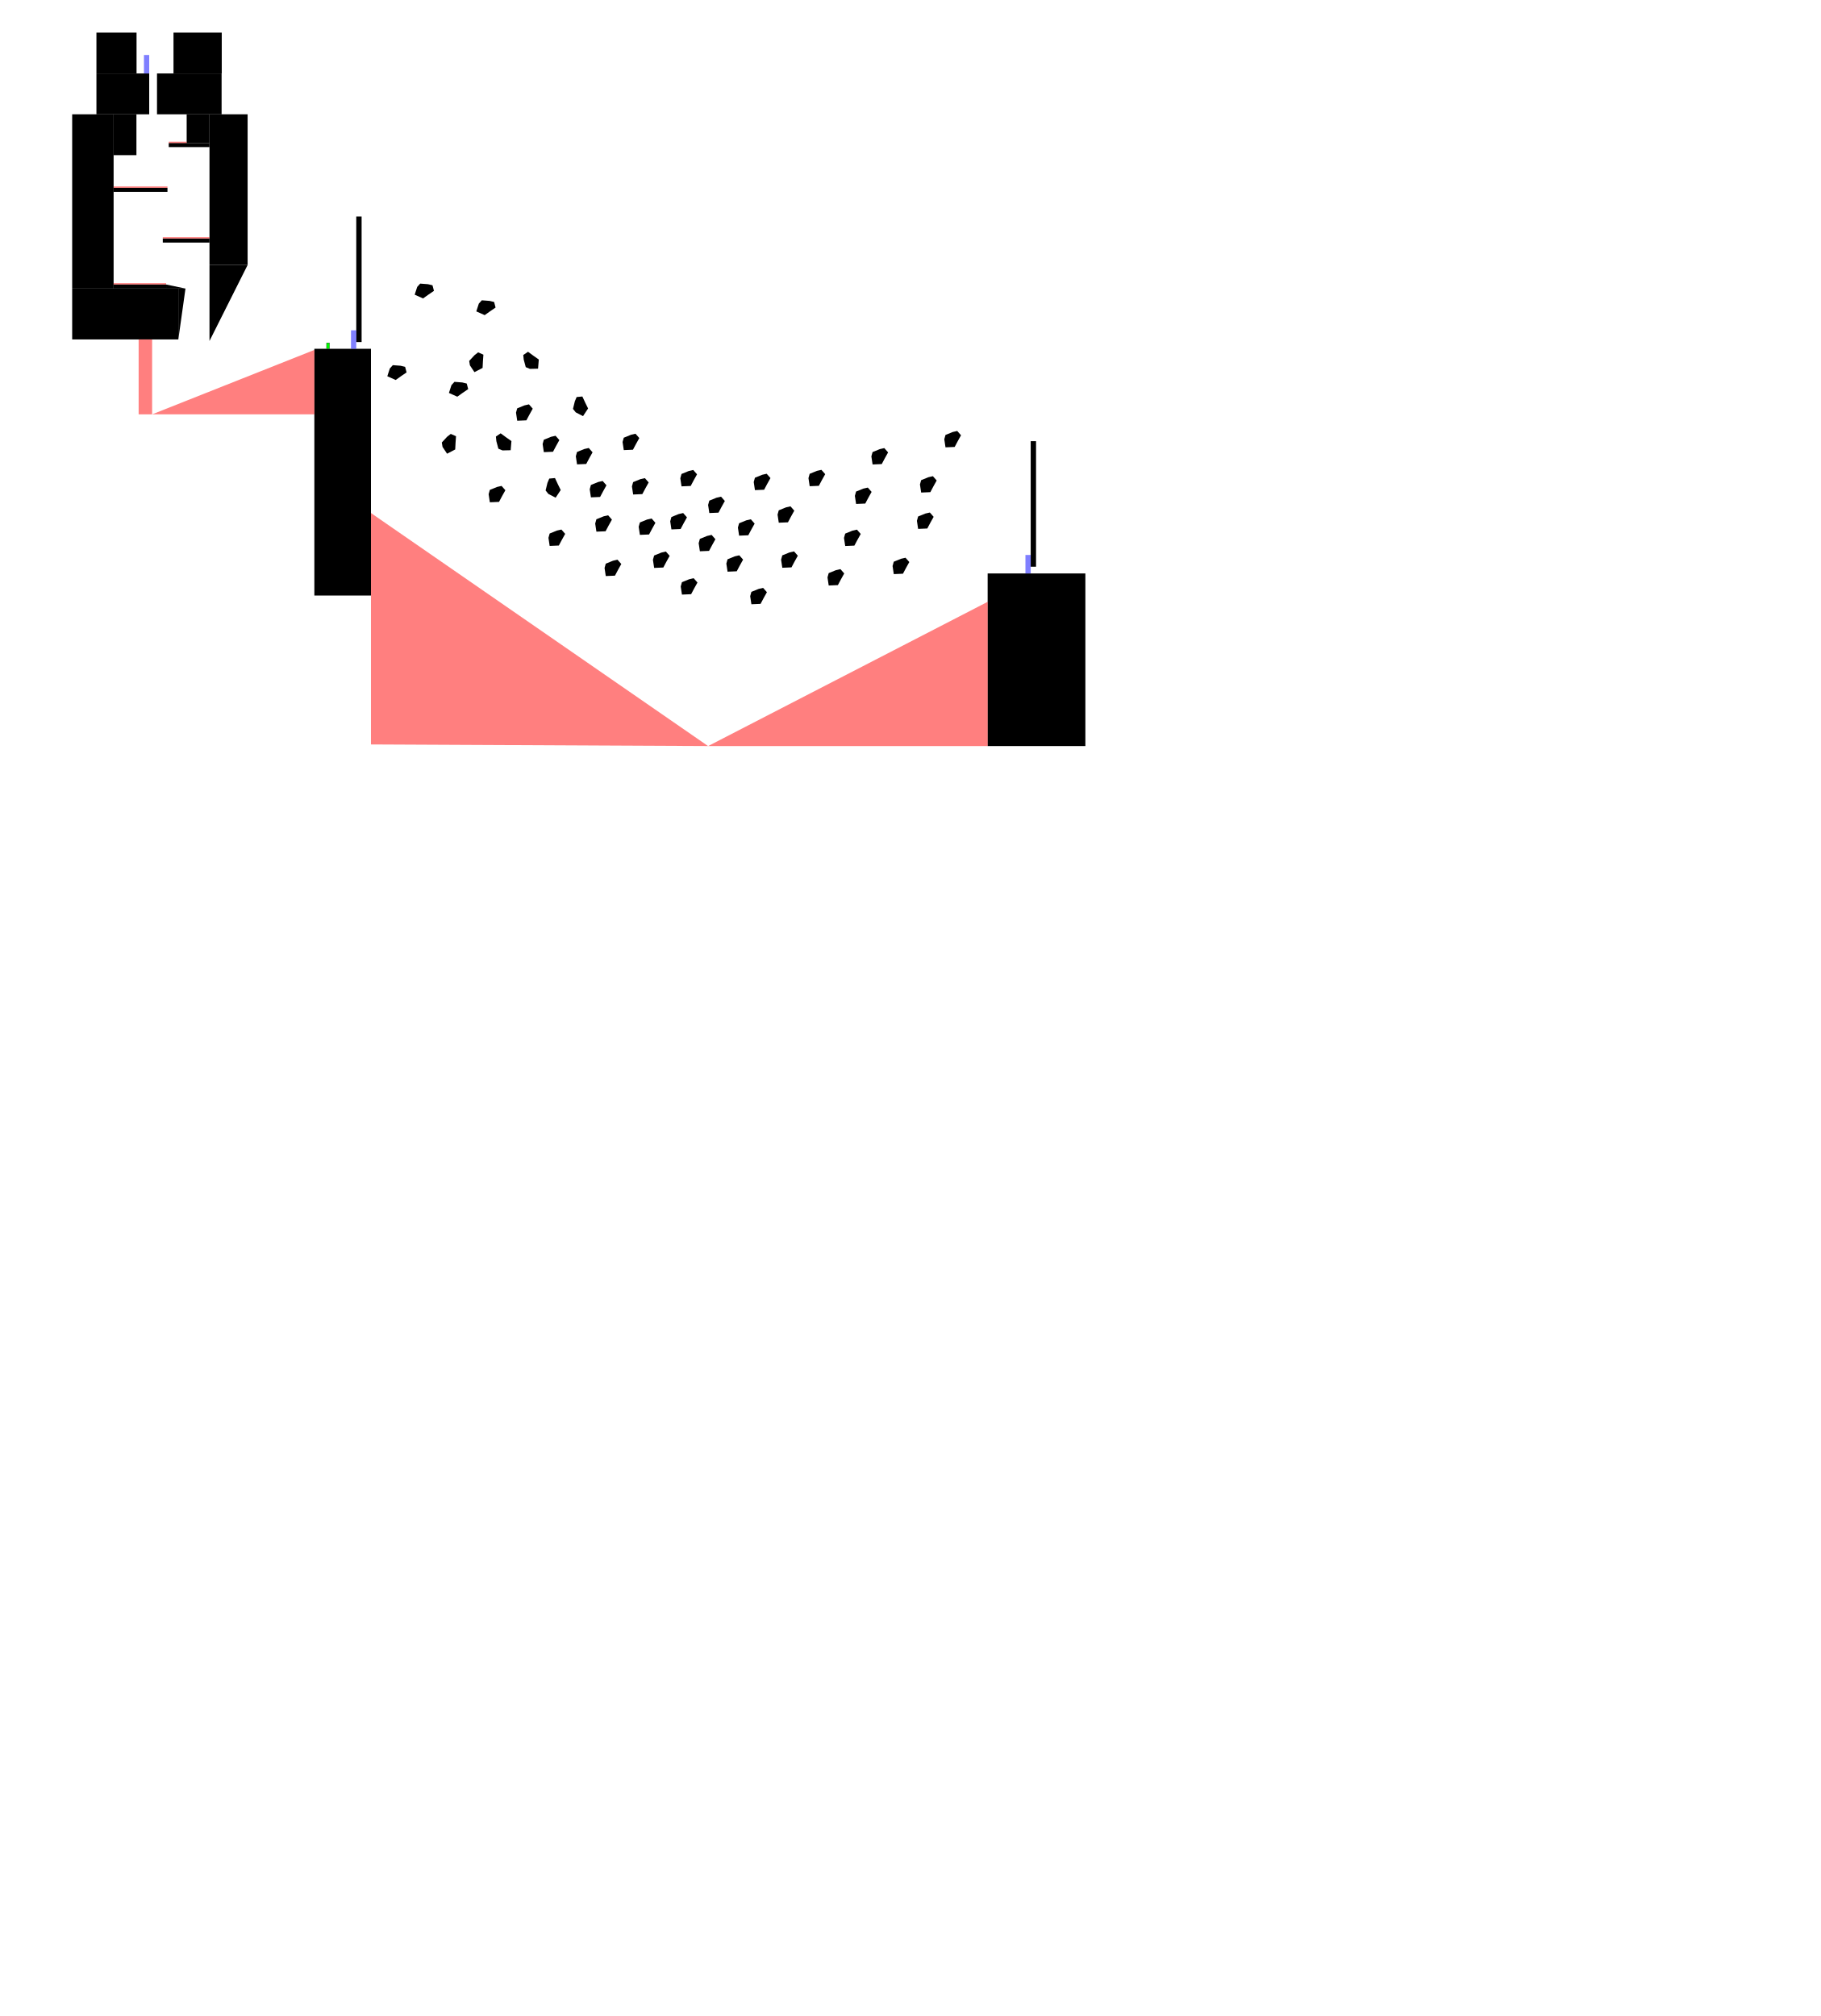
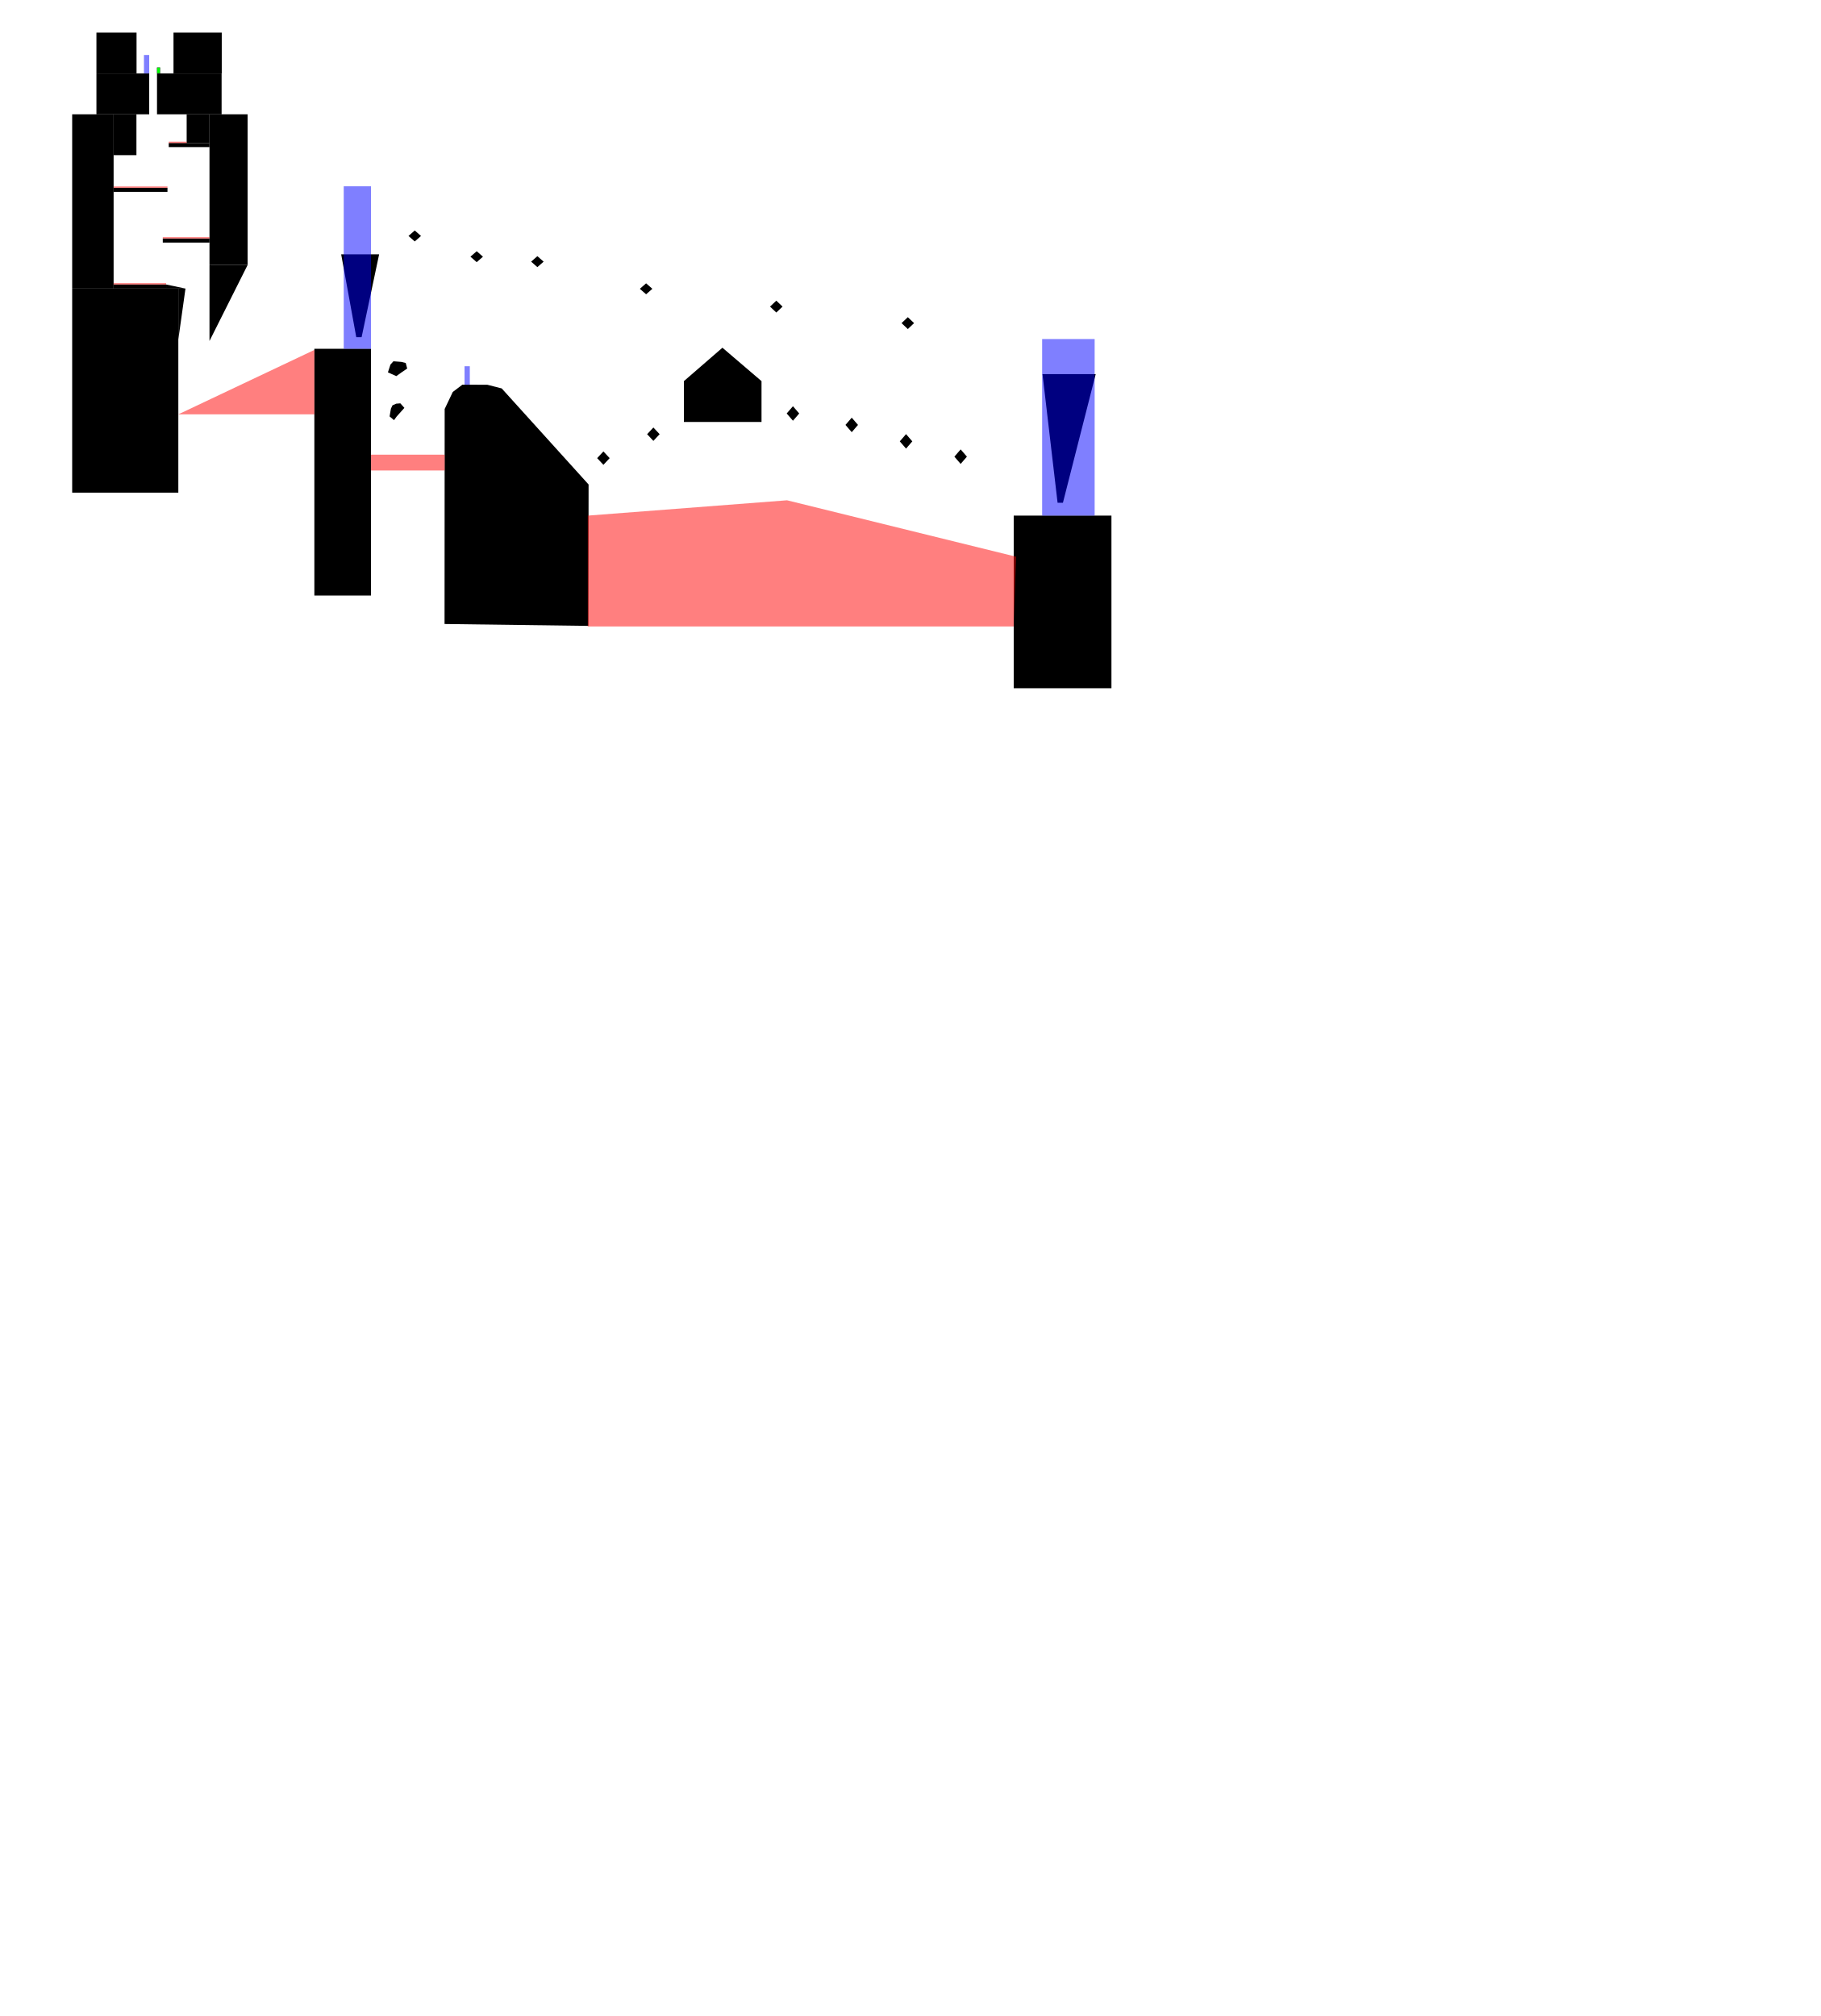
<svg xmlns="http://www.w3.org/2000/svg" width="632.149" height="700" viewBox="0 0 632.149 700" version="1.1" id="SVGRoot">
  <defs id="defs833" />
  <g id="layer1">
    <path id="rect1429-3-7-5-2-3-3" style="fill:#000000;fill-opacity:1;stroke:none;stroke-width:0.436;stroke-miterlimit:4;stroke-dasharray:none;stroke-opacity:1" d="M 72.732,91.994 H 85.98 L 72.732,118.394 Z" />
    <rect ry="0" y="25.508" x="33.481" height="14.184" width="18.323" id="rect1429-3" style="fill:#000000;fill-opacity:1;stroke:none;stroke-width:0.376;stroke-miterlimit:4;stroke-dasharray:none;stroke-opacity:1" />
    <rect ry="0" y="11.324" x="33.481" height="14.184" width="13.927" id="rect1429-3-3" style="fill:#000000;fill-opacity:1;stroke:none;stroke-width:0.328;stroke-miterlimit:4;stroke-dasharray:none;stroke-opacity:1" />
    <rect ry="0" y="11.324" x="60.239" height="14.184" width="16.751" id="rect1429-3-3-3" style="fill:#000000;fill-opacity:1;stroke:none;stroke-width:0.36;stroke-miterlimit:4;stroke-dasharray:none;stroke-opacity:1" />
    <rect ry="0" y="25.508" x="54.51" height="14.184" width="22.428" id="rect1429-3-6" style="fill:#000000;fill-opacity:1;stroke:none;stroke-width:0.416;stroke-miterlimit:4;stroke-dasharray:none;stroke-opacity:1" />
    <rect ry="0" y="39.691" x="25.06" height="60.505" width="14.385" id="rect1429-3-7" style="fill:#000000;fill-opacity:1;stroke:none;stroke-width:0.689;stroke-miterlimit:4;stroke-dasharray:none;stroke-opacity:1" />
    <rect ry="0" y="39.691" x="72.732" height="52.303" width="13.239" id="rect1429-3-7-5" style="fill:#000000;fill-opacity:1;stroke:none;stroke-width:0.614;stroke-miterlimit:4;stroke-dasharray:none;stroke-opacity:1" />
    <rect ry="0" y="65.212" x="39.445" height="1.409" width="18.699" id="rect1429-3-7-3" style="fill:#000000;fill-opacity:1;stroke:none;stroke-width:0.12;stroke-miterlimit:4;stroke-dasharray:none;stroke-opacity:1" />
    <rect ry="0" y="49.664" x="58.586" height="1.409" width="14.146" id="rect1429-3-7-3-5" style="fill:#000000;fill-opacity:1;stroke:none;stroke-width:0.104;stroke-miterlimit:4;stroke-dasharray:none;stroke-opacity:1" />
    <rect ry="0" y="82.82" x="56.517" height="1.409" width="16.216" id="rect1429-3-7-3-6" style="fill:#000000;fill-opacity:1;stroke:none;stroke-width:0.112;stroke-miterlimit:4;stroke-dasharray:none;stroke-opacity:1" />
    <rect ry="0" y="98.787" x="39.445" height="1.409" width="18.239" id="rect1429-3-7-3-6-2" style="fill:#000000;fill-opacity:1;stroke:none;stroke-width:0.118;stroke-miterlimit:4;stroke-dasharray:none;stroke-opacity:1" />
-     <rect ry="0" y="100.196" x="25.06" height="17.661" width="36.855" id="rect1429-3-7-6" style="fill:#000000;fill-opacity:1;stroke:none;stroke-width:0.595;stroke-miterlimit:4;stroke-dasharray:none;stroke-opacity:1" />
+     <rect ry="0" y="100.196" x="25.06" height="70.861" width="36.855" id="rect1429-3-7-6" style="fill:#000000;fill-opacity:1;stroke:none;stroke-width:1.193;stroke-miterlimit:4;stroke-dasharray:none;stroke-opacity:1" />
    <rect ry="0" y="121.105" x="109.144" height="85.681" width="19.655" id="rect1429-3-7-6-1" style="fill:#000000;fill-opacity:1;stroke:none;stroke-width:0.958;stroke-miterlimit:4;stroke-dasharray:none;stroke-opacity:1" />
-     <rect ry="0" y="75.178" x="123.692" height="43.589" width="1.855" id="rect1429-3-7-6-1-9-2" style="fill:#000000;fill-opacity:1;stroke:none;stroke-width:0.21;stroke-miterlimit:4;stroke-dasharray:none;stroke-opacity:1" />
+     <path id="rect1429-3-7-6-1-9-2" style="fill:#000000;fill-opacity:1;stroke:none;stroke-width:0.17;stroke-miterlimit:4;stroke-dasharray:none;stroke-opacity:1" d="m 118.459,88.319 h 13.169 l -6.081,28.751 h -1.855 z" />
    <rect ry="0" y="39.691" x="39.445" height="14.184" width="7.923" id="rect1429-3-75" style="fill:#000000;fill-opacity:1;stroke:none;stroke-width:0.247;stroke-miterlimit:4;stroke-dasharray:none;stroke-opacity:1" />
    <rect ry="0" y="39.691" x="64.809" height="9.972" width="7.923" id="rect1429-3-75-9" style="fill:#000000;fill-opacity:1;stroke:none;stroke-width:0.207;stroke-miterlimit:4;stroke-dasharray:none;stroke-opacity:1" />
    <path id="rect1429-3-7-5-2-3-3-6" style="fill:#000000;fill-opacity:1;stroke:none;stroke-width:0.155;stroke-miterlimit:4;stroke-dasharray:none;stroke-opacity:1" d="m 61.915,100.196 h 2.481 l -2.481,17.661 z" />
    <path id="rect1429-3-7-5-2-3-3-6-2" style="fill:#000000;fill-opacity:1;stroke:none;stroke-width:0.072;stroke-miterlimit:4;stroke-dasharray:none;stroke-opacity:1" d="m 57.684,100.196 h 6.713 l -6.713,-1.409 z" />
-     <path id="rect1429-3-3-36-3-6-7-5-3-5" style="display:inline;opacity:1;fill:#000000;fill-opacity:1;stroke-width:0.4" d="m 160.487,132.795 1.561,0.379 0.506,1.93 -1.961,1.338 -1.82,1.298 -2.91,-1.303 0.878,-2.7 1.04,-1.15 z" />
-     <path id="rect1429-3-3-36-3-6-7-5-3-5-9" style="display:inline;opacity:1;fill:#000000;fill-opacity:1;stroke-width:0.4" d="m 155.236,151.652 1.266,-0.988 1.827,0.801 -0.169,2.368 -0.113,2.232 -2.829,1.472 -1.571,-2.365 -0.255,-1.529 z" />
-     <path id="rect1429-3-3-36-3-6-7-5-3-5-9-3" style="display:inline;opacity:1;fill:#000000;fill-opacity:1;stroke-width:0.4" d="m 172.331,153.177 -0.161,-1.598 1.652,-1.119 1.914,1.405 1.829,1.285 -0.262,3.178 -2.838,0.069 -1.43,-0.599 z" />
-     <path id="rect1429-3-3-36-3-6-7-5-3-5-9-3-6" style="display:inline;opacity:1;fill:#000000;fill-opacity:1;stroke-width:0.4" d="m 172.577,169.079 1.566,-0.359 1.316,1.499 -1.155,2.074 -1.047,1.975 -3.186,0.136 -0.422,-2.808 0.416,-1.494 z" />
-     <path id="rect1429-3-3-36-3-6-7-5-3-5-9-3-6-0" style="display:inline;opacity:1;fill:#000000;fill-opacity:1;stroke-width:0.4" d="m 190.074,167.656 0.627,-1.479 1.986,-0.187 1.003,2.152 0.985,2.006 -1.758,2.66 -2.521,-1.305 -0.966,-1.213 z" />
-     <path id="rect1429-3-3-36-3-6-7-5-3-5-6" style="display:inline;opacity:1;fill:#000000;fill-opacity:1;stroke-width:0.4" d="m 139.094,126.997 1.561,0.379 0.506,1.93 -1.961,1.338 -1.82,1.298 -2.91,-1.303 0.878,-2.7 1.04,-1.15 z" />
-     <path id="rect1429-3-3-36-3-6-7-5-3-5-9-3-6-7" style="display:inline;opacity:1;fill:#000000;fill-opacity:1;stroke-width:0.4" d="m 193.347,184.229 1.566,-0.359 1.316,1.499 -1.155,2.074 -1.047,1.975 -3.186,0.136 -0.422,-2.808 0.416,-1.494 z" />
-     <path id="rect1429-3-3-36-3-6-7-5-3-5-9-3-6-7-9" style="display:inline;opacity:1;fill:#000000;fill-opacity:1;stroke-width:0.4" d="m 209.575,179.279 1.566,-0.359 1.316,1.499 -1.155,2.074 -1.047,1.975 -3.186,0.136 -0.422,-2.808 0.416,-1.494 z" />
-     <path id="rect1429-3-3-36-3-6-7-5-3-5-9-3-6-7-9-2" style="display:inline;opacity:1;fill:#000000;fill-opacity:1;stroke-width:0.4" d="m 212.827,194.694 1.566,-0.359 1.316,1.499 -1.155,2.074 -1.047,1.975 -3.186,0.136 -0.422,-2.808 0.416,-1.494 z" />
-     <path id="rect1429-3-3-36-3-6-7-5-3-5-9-3-6-7-9-2-0" style="display:inline;opacity:1;fill:#000000;fill-opacity:1;stroke-width:0.4" d="m 229.621,191.865 1.566,-0.359 1.316,1.499 -1.155,2.074 -1.047,1.975 -3.186,0.136 -0.422,-2.808 0.416,-1.494 z" />
-     <path id="rect1429-3-3-36-3-6-7-5-3-5-9-3-6-7-9-2-0-2" style="display:inline;opacity:1;fill:#000000;fill-opacity:1;stroke-width:0.4" d="m 239.273,201.129 1.566,-0.359 1.316,1.499 -1.155,2.074 -1.047,1.975 -3.186,0.136 -0.422,-2.808 0.416,-1.494 z" />
-     <path id="rect1429-3-3-36-3-6-7-5-3-5-9-3-6-7-9-2-0-2-3" style="display:inline;opacity:1;fill:#000000;fill-opacity:1;stroke-width:0.4" d="m 255.112,193.174 1.566,-0.359 1.316,1.499 -1.155,2.074 -1.047,1.975 -3.186,0.136 -0.422,-2.808 0.416,-1.494 z" />
-     <path id="rect1429-3-3-36-3-6-7-5-3-5-9-3-6-7-9-2-0-2-7" style="display:inline;opacity:1;fill:#000000;fill-opacity:1;stroke-width:0.4" d="m 263.386,204.487 1.566,-0.359 1.316,1.499 -1.155,2.074 -1.047,1.975 -3.186,0.136 -0.422,-2.808 0.416,-1.494 z" />
-     <path id="rect1429-3-3-36-3-6-7-5-3-5-9-3-6-7-9-2-0-2-8" style="display:inline;opacity:1;fill:#000000;fill-opacity:1;stroke-width:0.4" d="m 274.118,191.815 1.566,-0.359 1.316,1.499 -1.155,2.074 -1.047,1.975 -3.186,0.136 -0.422,-2.808 0.416,-1.494 z" />
-     <path id="rect1429-3-3-36-3-6-7-5-3-5-9-3-6-7-9-2-0-2-3-9" style="display:inline;opacity:1;fill:#000000;fill-opacity:1;stroke-width:0.4" d="m 295.957,184.26 1.566,-0.359 1.316,1.499 -1.155,2.074 -1.047,1.975 -3.186,0.136 -0.422,-2.808 0.416,-1.494 z" />
-     <path id="rect1429-3-3-36-3-6-7-5-3-5-9-3-6-7-9-2-0-2-7-7" style="display:inline;opacity:1;fill:#000000;fill-opacity:1;stroke-width:0.4" d="m 290.23,197.974 1.566,-0.359 1.316,1.499 -1.155,2.074 -1.047,1.975 -3.186,0.136 -0.422,-2.808 0.416,-1.494 z" />
-     <path id="rect1429-3-3-36-3-6-7-5-3-5-9-3-6-7-9-2-0-2-3-9-3" style="display:inline;opacity:1;fill:#000000;fill-opacity:1;stroke-width:0.4" d="m 312.824,194.017 1.566,-0.359 1.316,1.499 -1.155,2.074 -1.047,1.975 -3.186,0.136 -0.422,-2.808 0.416,-1.494 z" />
-     <path id="rect1429-3-3-36-3-6-7-5-3-5-9-3-6-7-9-2-0-2-3-9-6" style="display:inline;opacity:1;fill:#000000;fill-opacity:1;stroke-width:0.4" d="m 321.274,178.317 1.566,-0.359 1.316,1.499 -1.155,2.074 -1.047,1.975 -3.186,0.136 -0.422,-2.808 0.416,-1.494 z" />
-     <rect ry="0" y="199.114" x="342.905" height="59.938" width="33.929" id="rect1429-3-6-9" style="fill:#000000;fill-opacity:1;stroke:none;stroke-width:1.053;stroke-miterlimit:4;stroke-dasharray:none;stroke-opacity:1" />
-     <path id="rect1429-3-3-36-3-6-7-5-3-5-5" style="display:inline;opacity:1;fill:#000000;fill-opacity:1;stroke-width:0.4" d="m 169.993,104.478 1.561,0.379 0.506,1.93 -1.961,1.338 -1.82,1.298 -2.91,-1.303 0.878,-2.7 1.04,-1.15 z" />
-     <path id="rect1429-3-3-36-3-6-7-5-3-5-9-5" style="display:inline;opacity:1;fill:#000000;fill-opacity:1;stroke-width:0.4" d="m 164.742,123.335 1.266,-0.988 1.827,0.801 -0.169,2.368 -0.113,2.232 -2.829,1.472 -1.571,-2.365 -0.255,-1.529 z" />
-     <path id="rect1429-3-3-36-3-6-7-5-3-5-9-3-4" style="display:inline;opacity:1;fill:#000000;fill-opacity:1;stroke-width:0.4" d="m 181.836,124.86 -0.161,-1.598 1.652,-1.119 1.914,1.405 1.829,1.285 -0.262,3.178 -2.838,0.069 -1.43,-0.599 z" />
-     <path id="rect1429-3-3-36-3-6-7-5-3-5-9-3-6-76" style="display:inline;opacity:1;fill:#000000;fill-opacity:1;stroke-width:0.4" d="m 182.082,140.762 1.566,-0.359 1.316,1.499 -1.155,2.074 -1.047,1.975 -3.186,0.136 -0.422,-2.808 0.416,-1.494 z" />
-     <path id="rect1429-3-3-36-3-6-7-5-3-5-9-3-6-0-5" style="display:inline;opacity:1;fill:#000000;fill-opacity:1;stroke-width:0.4" d="m 199.58,139.339 0.627,-1.479 1.986,-0.187 1.003,2.152 0.985,2.006 -1.758,2.66 -2.521,-1.305 -0.966,-1.213 z" />
-     <path id="rect1429-3-3-36-3-6-7-5-3-5-6-6" style="display:inline;opacity:1;fill:#000000;fill-opacity:1;stroke-width:0.4" d="m 148.599,98.68 1.561,0.379 0.506,1.93 -1.961,1.338 -1.82,1.298 -2.91,-1.303 0.878,-2.7 1.04,-1.15 z" />
-     <path id="rect1429-3-3-36-3-6-7-5-3-5-9-3-6-7-93" style="display:inline;opacity:1;fill:#000000;fill-opacity:1;stroke-width:0.4" d="m 202.852,155.912 1.566,-0.359 1.316,1.499 -1.155,2.074 -1.047,1.975 -3.186,0.136 -0.422,-2.808 0.416,-1.494 z" />
-     <path id="rect1429-3-3-36-3-6-7-5-3-5-9-3-6-7-9-7" style="display:inline;opacity:1;fill:#000000;fill-opacity:1;stroke-width:0.4" d="m 219.08,150.962 1.566,-0.359 1.316,1.499 -1.155,2.074 -1.047,1.975 -3.186,0.136 -0.422,-2.808 0.416,-1.494 z" />
-     <path id="rect1429-3-3-36-3-6-7-5-3-5-9-3-6-7-9-2-4" style="display:inline;opacity:1;fill:#000000;fill-opacity:1;stroke-width:0.4" d="m 222.333,166.377 1.566,-0.359 1.316,1.499 -1.155,2.074 -1.047,1.975 -3.186,0.136 -0.422,-2.808 0.416,-1.494 z" />
-     <path id="rect1429-3-3-36-3-6-7-5-3-5-9-3-6-7-9-2-0-5" style="display:inline;opacity:1;fill:#000000;fill-opacity:1;stroke-width:0.4" d="m 239.127,163.549 1.566,-0.359 1.316,1.499 -1.155,2.074 -1.047,1.975 -3.186,0.136 -0.422,-2.808 0.416,-1.494 z" />
-     <path id="rect1429-3-3-36-3-6-7-5-3-5-9-3-6-7-9-2-0-2-2" style="display:inline;opacity:1;fill:#000000;fill-opacity:1;stroke-width:0.4" d="m 248.779,172.812 1.566,-0.359 1.316,1.499 -1.155,2.074 -1.047,1.975 -3.186,0.136 -0.422,-2.808 0.416,-1.494 z" />
-     <path id="rect1429-3-3-36-3-6-7-5-3-5-9-3-6-7-9-2-0-2-3-5" style="display:inline;opacity:1;fill:#000000;fill-opacity:1;stroke-width:0.4" d="m 264.618,164.857 1.566,-0.359 1.316,1.499 -1.155,2.074 -1.047,1.975 -3.186,0.136 -0.422,-2.808 0.416,-1.494 z" />
-     <path id="rect1429-3-3-36-3-6-7-5-3-5-9-3-6-7-9-2-0-2-7-4" style="display:inline;opacity:1;fill:#000000;fill-opacity:1;stroke-width:0.4" d="m 272.891,176.171 1.566,-0.359 1.316,1.499 -1.155,2.074 -1.047,1.975 -3.186,0.136 -0.422,-2.808 0.416,-1.494 z" />
-     <path id="rect1429-3-3-36-3-6-7-5-3-5-9-3-6-7-9-2-0-2-8-7" style="display:inline;opacity:1;fill:#000000;fill-opacity:1;stroke-width:0.4" d="m 283.623,163.498 1.566,-0.359 1.316,1.499 -1.155,2.074 -1.047,1.975 -3.186,0.136 -0.422,-2.808 0.416,-1.494 z" />
-     <path id="rect1429-3-3-36-3-6-7-5-3-5-9-3-6-7-9-2-0-2-3-9-4" style="display:inline;opacity:1;fill:#000000;fill-opacity:1;stroke-width:0.4" d="m 305.462,155.944 1.566,-0.359 1.316,1.499 -1.155,2.074 -1.047,1.975 -3.186,0.136 -0.422,-2.808 0.416,-1.494 z" />
-     <path id="rect1429-3-3-36-3-6-7-5-3-5-9-3-6-7-9-2-0-2-7-7-4" style="display:inline;opacity:1;fill:#000000;fill-opacity:1;stroke-width:0.4" d="m 299.735,169.657 1.566,-0.359 1.316,1.499 -1.155,2.074 -1.047,1.975 -3.186,0.136 -0.422,-2.808 0.416,-1.494 z" />
-     <path id="rect1429-3-3-36-3-6-7-5-3-5-9-3-6-7-9-2-0-2-3-9-3-3" style="display:inline;opacity:1;fill:#000000;fill-opacity:1;stroke-width:0.4" d="m 322.329,165.7 1.566,-0.359 1.316,1.499 -1.155,2.074 -1.047,1.975 -3.186,0.136 -0.422,-2.808 0.416,-1.494 z" />
-     <path id="rect1429-3-3-36-3-6-7-5-3-5-9-3-6-7-9-2-0-2-3-9-6-0" style="display:inline;opacity:1;fill:#000000;fill-opacity:1;stroke-width:0.4" d="m 330.779,150 1.566,-0.359 1.316,1.499 -1.155,2.074 -1.047,1.975 -3.186,0.136 -0.422,-2.808 0.416,-1.494 z" />
-     <path id="rect1429-3-3-36-3-6-7-5-3-5-9-3-6-7-9-2-0-2-3-7" style="display:inline;opacity:1;fill:#000000;fill-opacity:1;stroke-width:0.4" d="m 235.624,178.496 1.566,-0.359 1.316,1.499 -1.155,2.074 -1.047,1.975 -3.186,0.136 -0.422,-2.808 0.416,-1.494 z" />
-     <rect ry="0" y="153.186" x="357.852" height="43.589" width="1.855" id="rect1429-3-7-6-1-9-2-8" style="fill:#000000;fill-opacity:1;stroke:none;stroke-width:0.21;stroke-miterlimit:4;stroke-dasharray:none;stroke-opacity:1" />
-     <path id="rect1429-3-3-36-3-6-7-5-3-5-9-3-6-7-93-8" style="display:inline;opacity:1;fill:#000000;fill-opacity:1;stroke-width:0.4" d="m 207.674,167.367 1.566,-0.359 1.316,1.499 -1.155,2.074 -1.047,1.975 -3.186,0.136 -0.422,-2.808 0.416,-1.494 z" />
-     <path id="rect1429-3-3-36-3-6-7-5-3-5-9-3-6-7-93-8-8" style="display:inline;opacity:1;fill:#000000;fill-opacity:1;stroke-width:0.4" d="m 191.324,151.667 1.566,-0.359 1.316,1.499 -1.155,2.074 -1.047,1.975 -3.186,0.136 -0.422,-2.808 0.416,-1.494 z" />
-     <path id="rect1429-3-3-36-3-6-7-5-3-5-9-3-6-7-93-8-8-4" style="display:inline;opacity:1;fill:#000000;fill-opacity:1;stroke-width:0.4" d="m 259.124,180.667 1.566,-0.359 1.316,1.499 -1.155,2.074 -1.047,1.975 -3.186,0.136 -0.422,-2.808 0.416,-1.494 z" />
-     <path id="rect1429-3-3-36-3-6-7-5-3-5-9-3-6-7-93-8-8-4-3" style="display:inline;opacity:1;fill:#000000;fill-opacity:1;stroke-width:0.4" d="m 245.502,186.089 1.566,-0.359 1.316,1.499 -1.155,2.074 -1.047,1.975 -3.186,0.136 -0.422,-2.808 0.416,-1.494 z" />
-     <path id="rect1429-3-3-36-3-6-7-5-3-5-9-3-6-7-9-2-0-2-3-7-1" style="display:inline;opacity:1;fill:#000000;fill-opacity:1;stroke-width:0.4" d="m 224.674,180.392 1.566,-0.359 1.316,1.499 -1.155,2.074 -1.047,1.975 -3.186,0.136 -0.422,-2.808 0.416,-1.494 z" />
+     <path id="rect1429-3-3-36-3-6-7-5-3-5-6" style="display:inline;opacity:1;fill:#000000;fill-opacity:1;stroke-width:0.4" d="m 139.306,125.653 1.561,0.379 0.506,1.93 -1.961,1.338 -1.82,1.298 -2.91,-1.303 0.878,-2.7 1.04,-1.15 z" />
+     <rect ry="0" y="179.032" x="351.956" height="59.938" width="33.929" id="rect1429-3-6-9" style="fill:#000000;fill-opacity:1;stroke:none;stroke-width:1.053;stroke-miterlimit:4;stroke-dasharray:none;stroke-opacity:1" />
+     <path id="rect1429-3-3-36-3-6-7-5-3-5-6-3" style="display:inline;opacity:1;fill:#000000;fill-opacity:1;stroke-width:0.29" d="m 137.549,140.167 1.455,-0.116 1.397,1.576 -2.655,2.965 -0.955,1.298 -1.526,-1.303 0.461,-2.7 0.546,-1.15 z" />
+     <path id="rect1429-3-3-36-3-6-7-5-3-5-6-3-6" style="display:inline;opacity:1;fill:#000000;fill-opacity:1;stroke-width:1.059" d="m 169.189,133.595 4.997,1.269 30.168,33.361 -0.061,49.099 -49.949,-0.656 0.042,-74.655 2.813,-5.916 3.331,-2.519 z" />
+     <path id="rect1429-3-3-3-5" style="fill:#000000;fill-opacity:1;stroke:none;stroke-width:0.456;stroke-miterlimit:4;stroke-dasharray:none;stroke-opacity:1" d="m 237.443,132.337 13.382,-11.6 13.569,11.6 v 14.184 h -26.951 z" />
+     <path id="rect1126" style="opacity:1;fill:#000000;fill-opacity:1;stroke-width:0;paint-order:fill markers stroke;stop-color:#000000" d="m 209.5,156.751 2.174,2.324 -2.174,2.324 -2.174,-2.324 z" />
+     <path id="rect1126-3" style="opacity:1;fill:#000000;fill-opacity:1;stroke-width:0;paint-order:fill markers stroke;stop-color:#000000" d="m 226.85,148.438 2.174,2.324 -2.174,2.324 -2.174,-2.324 z" />
+     <path id="rect1126-3-6" style="opacity:1;fill:#000000;fill-opacity:1;stroke-width:0;paint-order:fill markers stroke;stop-color:#000000" d="m 275.308,141.051 2.174,2.518 -2.174,2.518 -2.174,-2.518 z" />
+     <path id="rect1126-3-6-0" style="opacity:1;fill:#000000;fill-opacity:1;stroke-width:0;paint-order:fill markers stroke;stop-color:#000000" d="m 295.717,145.023 2.174,2.518 -2.174,2.518 -2.174,-2.518 z" />
+     <path id="rect1126-3-6-0-6" style="opacity:1;fill:#000000;fill-opacity:1;stroke-width:0;paint-order:fill markers stroke;stop-color:#000000" d="m 333.533,156.042 2.174,2.518 -2.174,2.518 -2.174,-2.518 z" />
+     <path id="rect1126-3-6-0-2" style="opacity:1;fill:#000000;fill-opacity:1;stroke-width:0;paint-order:fill markers stroke;stop-color:#000000" d="m 314.575,150.732 2.174,2.518 -2.174,2.518 -2.174,-2.518 z" />
+     <path id="rect1126-2" style="opacity:1;fill:#000000;fill-opacity:1;stroke-width:0;paint-order:fill markers stroke;stop-color:#000000" d="m 144,80.029 2.174,1.902 L 144,83.832 141.826,81.931 Z" />
+     <path id="rect1126-2-3" style="opacity:1;fill:#000000;fill-opacity:1;stroke-width:0;paint-order:fill markers stroke;stop-color:#000000" d="m 165.507,87.227 2.174,1.902 -2.174,1.902 -2.174,-1.902 z" />
+     <path id="rect1126-2-3-7-5-9" style="opacity:1;fill:#000000;fill-opacity:1;stroke-width:0;paint-order:fill markers stroke;stop-color:#000000" d="m 186.575,88.948 2.174,1.902 -2.174,1.902 -2.174,-1.902 z" />
+     <path id="rect1126-2-3-7-5-9-2-8" style="opacity:1;fill:#000000;fill-opacity:1;stroke-width:0;paint-order:fill markers stroke;stop-color:#000000" d="m 224.325,98.379 2.174,1.902 -2.174,1.902 -2.174,-1.902 z" />
+     <path id="rect1126-3-6-6" style="opacity:1;fill:#000000;fill-opacity:1;stroke-width:0;paint-order:fill markers stroke;stop-color:#000000" d="m 269.525,104.398 2.174,2.061 -2.174,2.061 -2.174,-2.061 z" />
+     <path id="rect1126-3-6-6-1-2" style="opacity:1;fill:#000000;fill-opacity:1;stroke-width:0;paint-order:fill markers stroke;stop-color:#000000" d="m 315.189,110.132 2.174,2.061 -2.174,2.061 -2.174,-2.061 z" />
+     <path id="rect1429-3-7-6-1-9-2-3" style="fill:#000000;fill-opacity:1;stroke:none;stroke-width:0.212;stroke-miterlimit:4;stroke-dasharray:none;stroke-opacity:1" d="m 361.953,129.898 h 18.469 l -11.381,44.675 h -1.855 z" />
  </g>
  <g id="layer4" style="opacity:0.5">
    <rect style="opacity:1;fill:#0000ff;fill-opacity:1;stroke:none;stroke-width:0.084;stroke-opacity:1" id="rect1438-1-0-9" width="1.826" height="6.414" x="49.978" y="19.094" ry="0" />
-     <rect style="opacity:1;fill:#0000ff;fill-opacity:1;stroke:none;stroke-width:0.084;stroke-opacity:1" id="rect1438-1-0-9-9" width="1.826" height="6.414" x="121.866" y="114.692" ry="0" />
-     <rect style="opacity:1;fill:#0000ff;fill-opacity:1;stroke:none;stroke-width:0.084;stroke-opacity:1" id="rect1438-1-0-9-9-6" width="1.826" height="6.414" x="356.026" y="192.7" ry="0" />
+     <rect style="opacity:1;fill:#0000ff;fill-opacity:1;stroke:none;stroke-width:0.825;stroke-opacity:1" id="rect1438-1-0-9-9-6" width="18.23" height="61.311" x="361.825" y="117.721" ry="0" />
+     <rect style="opacity:1;fill:#0000ff;fill-opacity:1;stroke:none;stroke-width:0.084;stroke-opacity:1" id="rect1438-1-0-9-9-7" width="1.826" height="6.414" x="161.289" y="127.164" ry="0" />
+     <rect style="opacity:1;fill:#0000ff;fill-opacity:1;stroke:none;stroke-width:0.57;stroke-opacity:1" id="rect1438-1-0-9-9-9" width="9.454" height="56.423" x="119.345" y="64.682" ry="0" />
  </g>
  <g id="layer2" style="opacity:0.5">
    <rect style="opacity:1;fill:#ff0000;fill-opacity:1;stroke:none;stroke-width:0;stroke-miterlimit:4;stroke-dasharray:none;stroke-opacity:1;paint-order:fill markers stroke" id="rect1433-6-5-5-6-1-9-5-5" width="6.223" height="0.466" x="58.586" y="49.197" ry="0" />
    <rect style="opacity:1;fill:#ff0000;fill-opacity:1;stroke:none;stroke-width:0;stroke-miterlimit:4;stroke-dasharray:none;stroke-opacity:1;paint-order:fill markers stroke" id="rect1433-6-5-5-6-1-9-5-5-1" width="18.699" height="0.466" x="39.445" y="64.745" ry="0" />
    <rect style="opacity:1;fill:#ff0000;fill-opacity:1;stroke:none;stroke-width:0;stroke-miterlimit:4;stroke-dasharray:none;stroke-opacity:1;paint-order:fill markers stroke" id="rect1433-6-5-5-6-1-9-5-5-1-2" width="16.216" height="0.466" x="56.517" y="82.354" ry="0" />
    <rect style="opacity:1;fill:#ff0000;fill-opacity:1;stroke:none;stroke-width:0;stroke-miterlimit:4;stroke-dasharray:none;stroke-opacity:1;paint-order:fill markers stroke" id="rect1433-6-5-5-6-1-9-5-5-1-7" width="18.239" height="0.466" x="39.445" y="98.321" ry="0" />
-     <rect style="opacity:1;fill:#ff0000;fill-opacity:1;stroke:none;stroke-width:0;stroke-miterlimit:4;stroke-dasharray:none;stroke-opacity:1;paint-order:fill markers stroke" id="rect1433-6-5-5-6-1-9-5-5-1-7-0-8-7" width="4.677" height="26.013" x="48.135" y="117.857" ry="0" />
-     <path id="rect1429-3-7-5-2-3-3-1" style="fill:#ff0000;fill-opacity:1;stroke:none;stroke-width:0.828;stroke-miterlimit:4;stroke-dasharray:none;stroke-opacity:1" d="M 109.144,143.869 H 52.812 l 56.332,-22.366 z" />
-     <path id="rect1429-3-7-5-2-3-3-1-5" style="opacity:1;fill:#ff0000;fill-opacity:1;stroke:none;stroke-width:0.814;stroke-miterlimit:4;stroke-dasharray:none;stroke-opacity:1" d="m 128.799,258.486 117.051,0.566 -117.051,-80.915 z" />
-     <path id="rect1429-3-7-5-2-3-3-1-2" style="opacity:1;fill:#ff0000;fill-opacity:1;stroke:none;stroke-width:1.627;stroke-miterlimit:4;stroke-dasharray:none;stroke-opacity:1" d="m 342.905,259.051 h -97.055 l 97.055,-50.085 z" />
+     <path id="rect1429-3-7-5-2-3-3-1" style="fill:#ff0000;fill-opacity:1;stroke:none;stroke-width:0.759;stroke-miterlimit:4;stroke-dasharray:none;stroke-opacity:1" d="M 109.144,143.869 H 61.915 l 47.229,-22.366 z" />
+     <path id="rect1429-3-7-5-2-3-3-1-0" style="opacity:1;fill:#ff0000;fill-opacity:1;stroke:none;stroke-width:1.761;stroke-miterlimit:4;stroke-dasharray:none;stroke-opacity:1" d="m 204.076,217.52 h 147.88 l 0.801,-24.22 -79.505,-19.59 -69.177,5.322 z" />
+     <rect style="opacity:1;fill:#ff0000;fill-opacity:1;stroke:none;stroke-width:0;stroke-miterlimit:4;stroke-dasharray:none;stroke-opacity:1;paint-order:fill markers stroke" id="rect1433-6-5-5-6-1-9-5-5-1-7-0-8-7-6" width="25.544" height="5.413" x="128.799" y="157.894" ry="0" />
+     <rect style="opacity:1;fill:#ff0000;fill-opacity:1;stroke:none;stroke-width:0;stroke-miterlimit:4;stroke-dasharray:none;stroke-opacity:1;paint-order:fill markers stroke" id="rect1243" width="25.544" height="5.413" x="128.799" y="157.894" ry="0" />
  </g>
  <g id="layer3">
-     <rect style="opacity:1;fill:#00ff01;fill-opacity:1;stroke:#000000;stroke-width:0.091;stroke-linejoin:miter;stroke-miterlimit:4;stroke-dasharray:none;stroke-opacity:1" id="player" width="1" height="2" x="113.387" y="119.06" ry="0" />
+     <rect style="opacity:1;fill:#00ff01;fill-opacity:1;stroke:#000000;stroke-width:0.091;stroke-linejoin:miter;stroke-miterlimit:4;stroke-dasharray:none;stroke-opacity:1" id="player" width="1" height="2" x="54.556" y="23.462" ry="0" />
  </g>
</svg>
